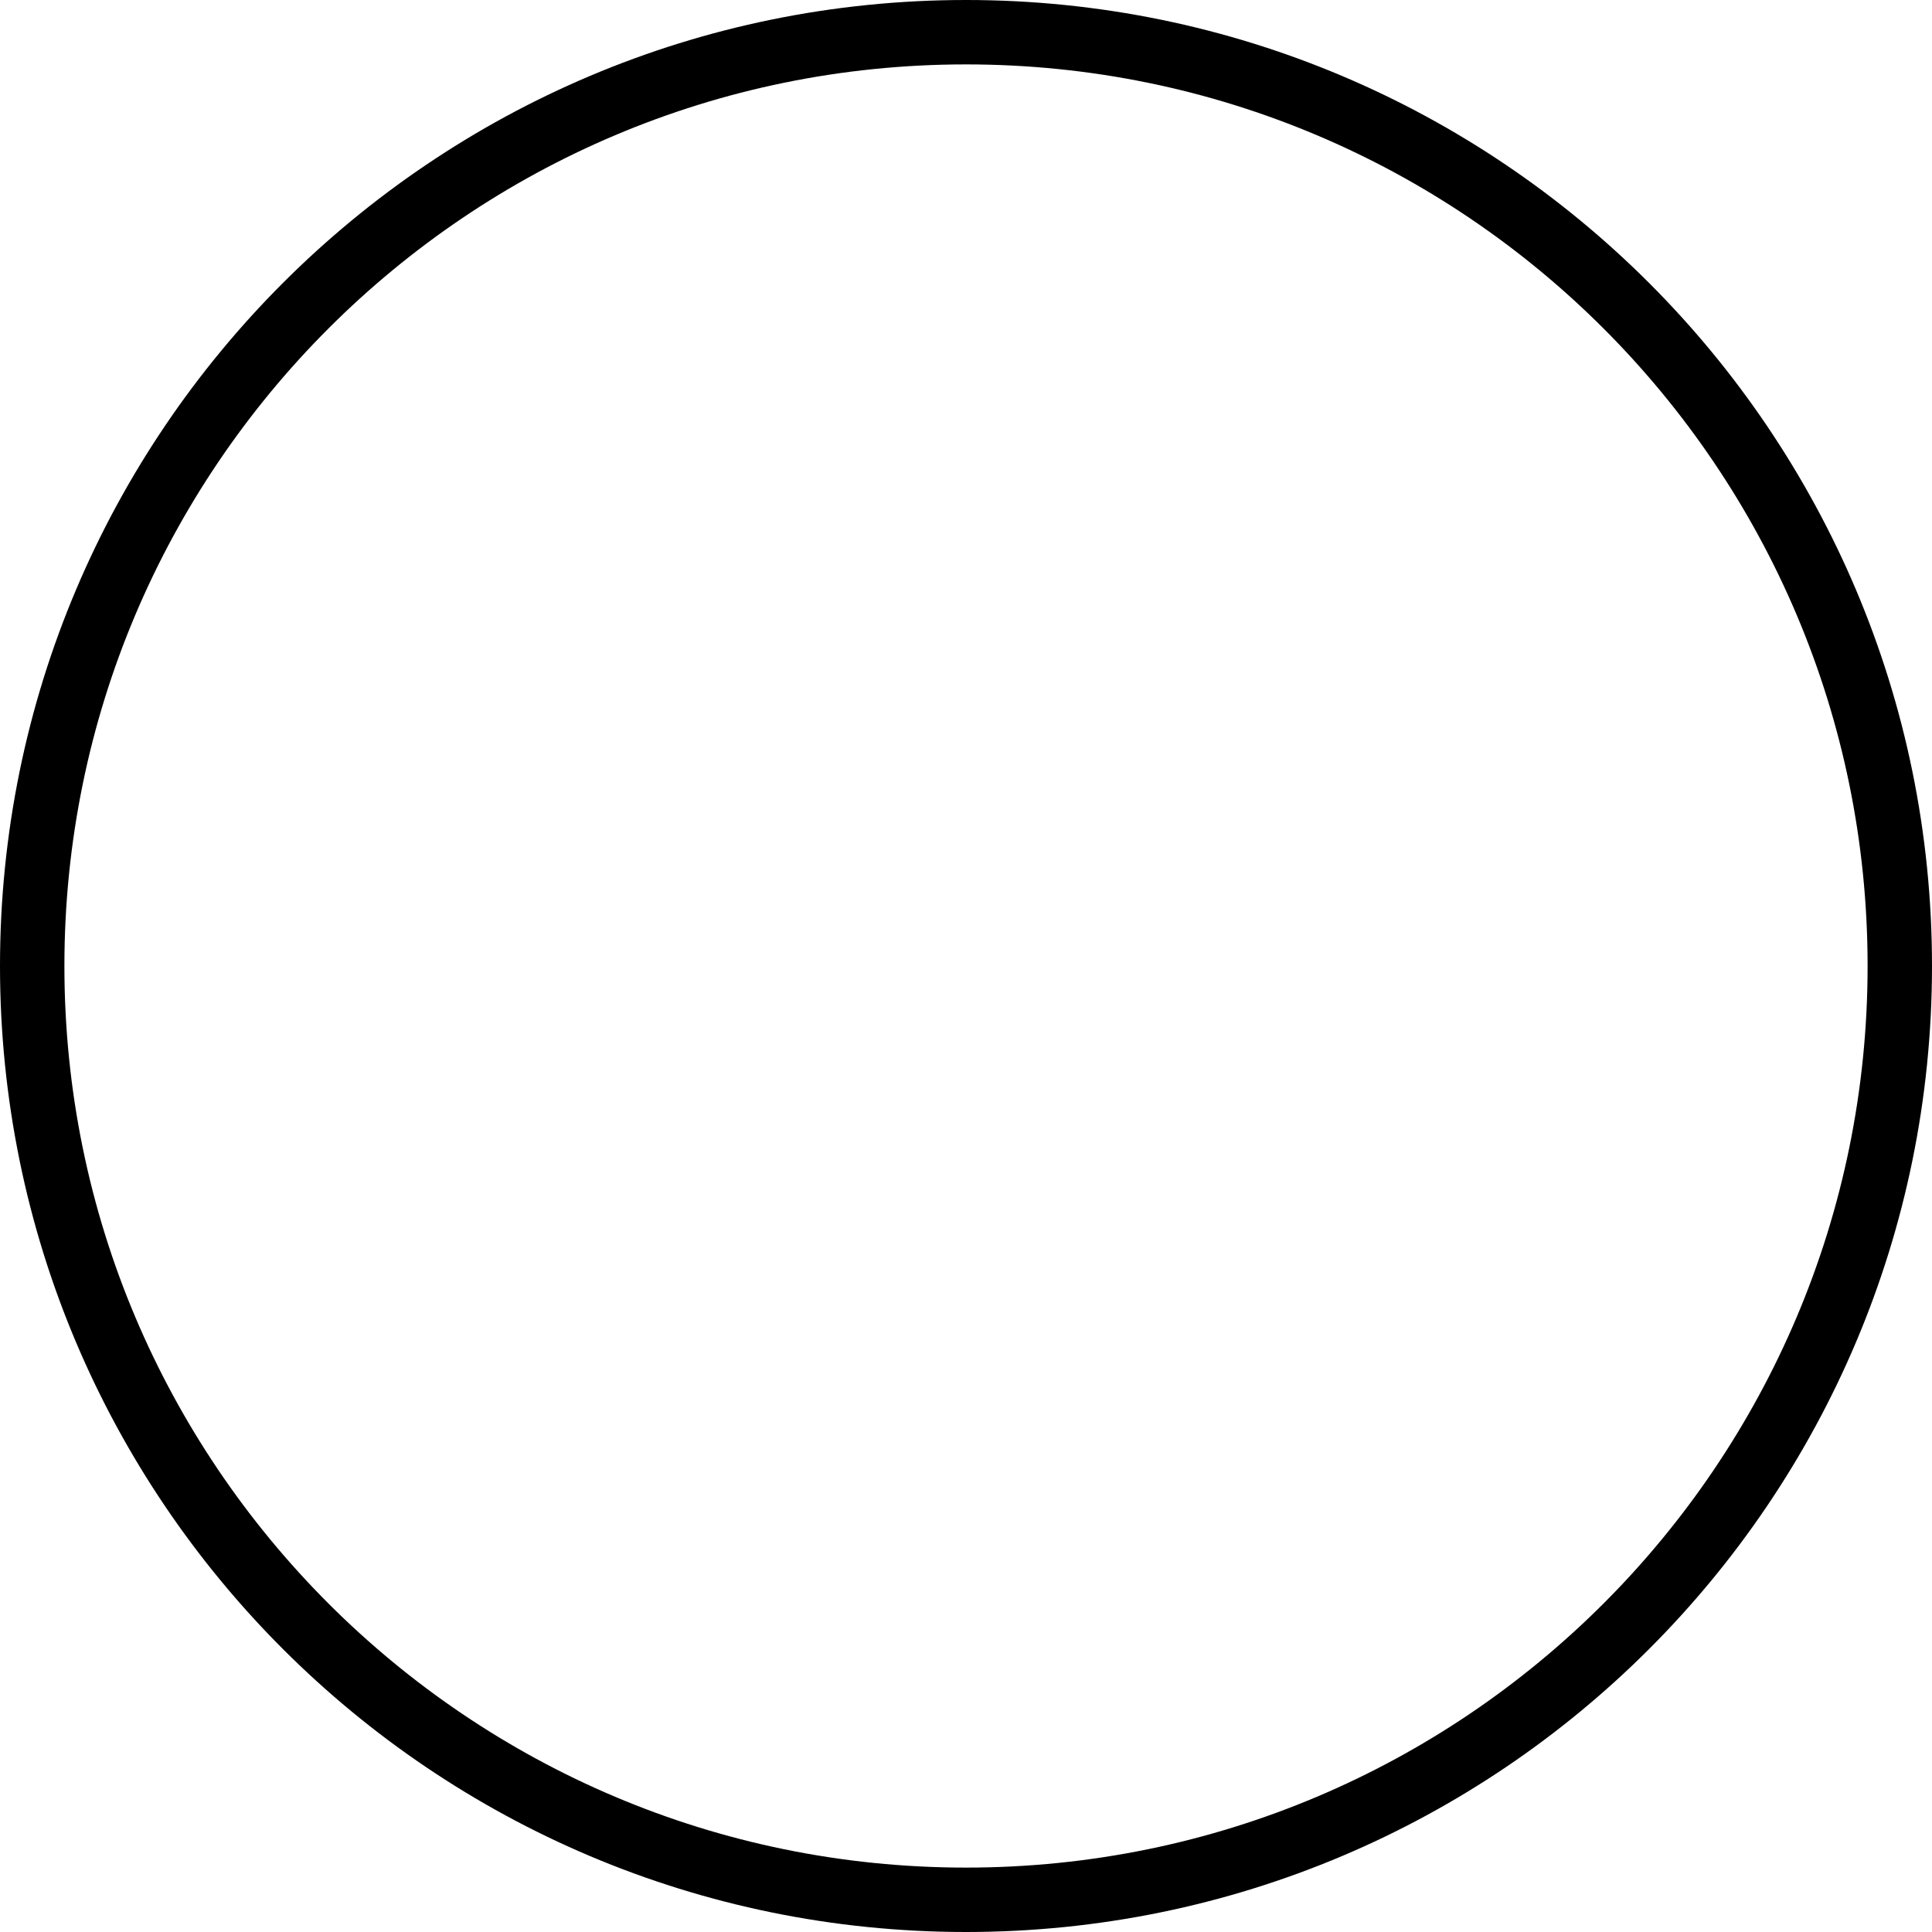
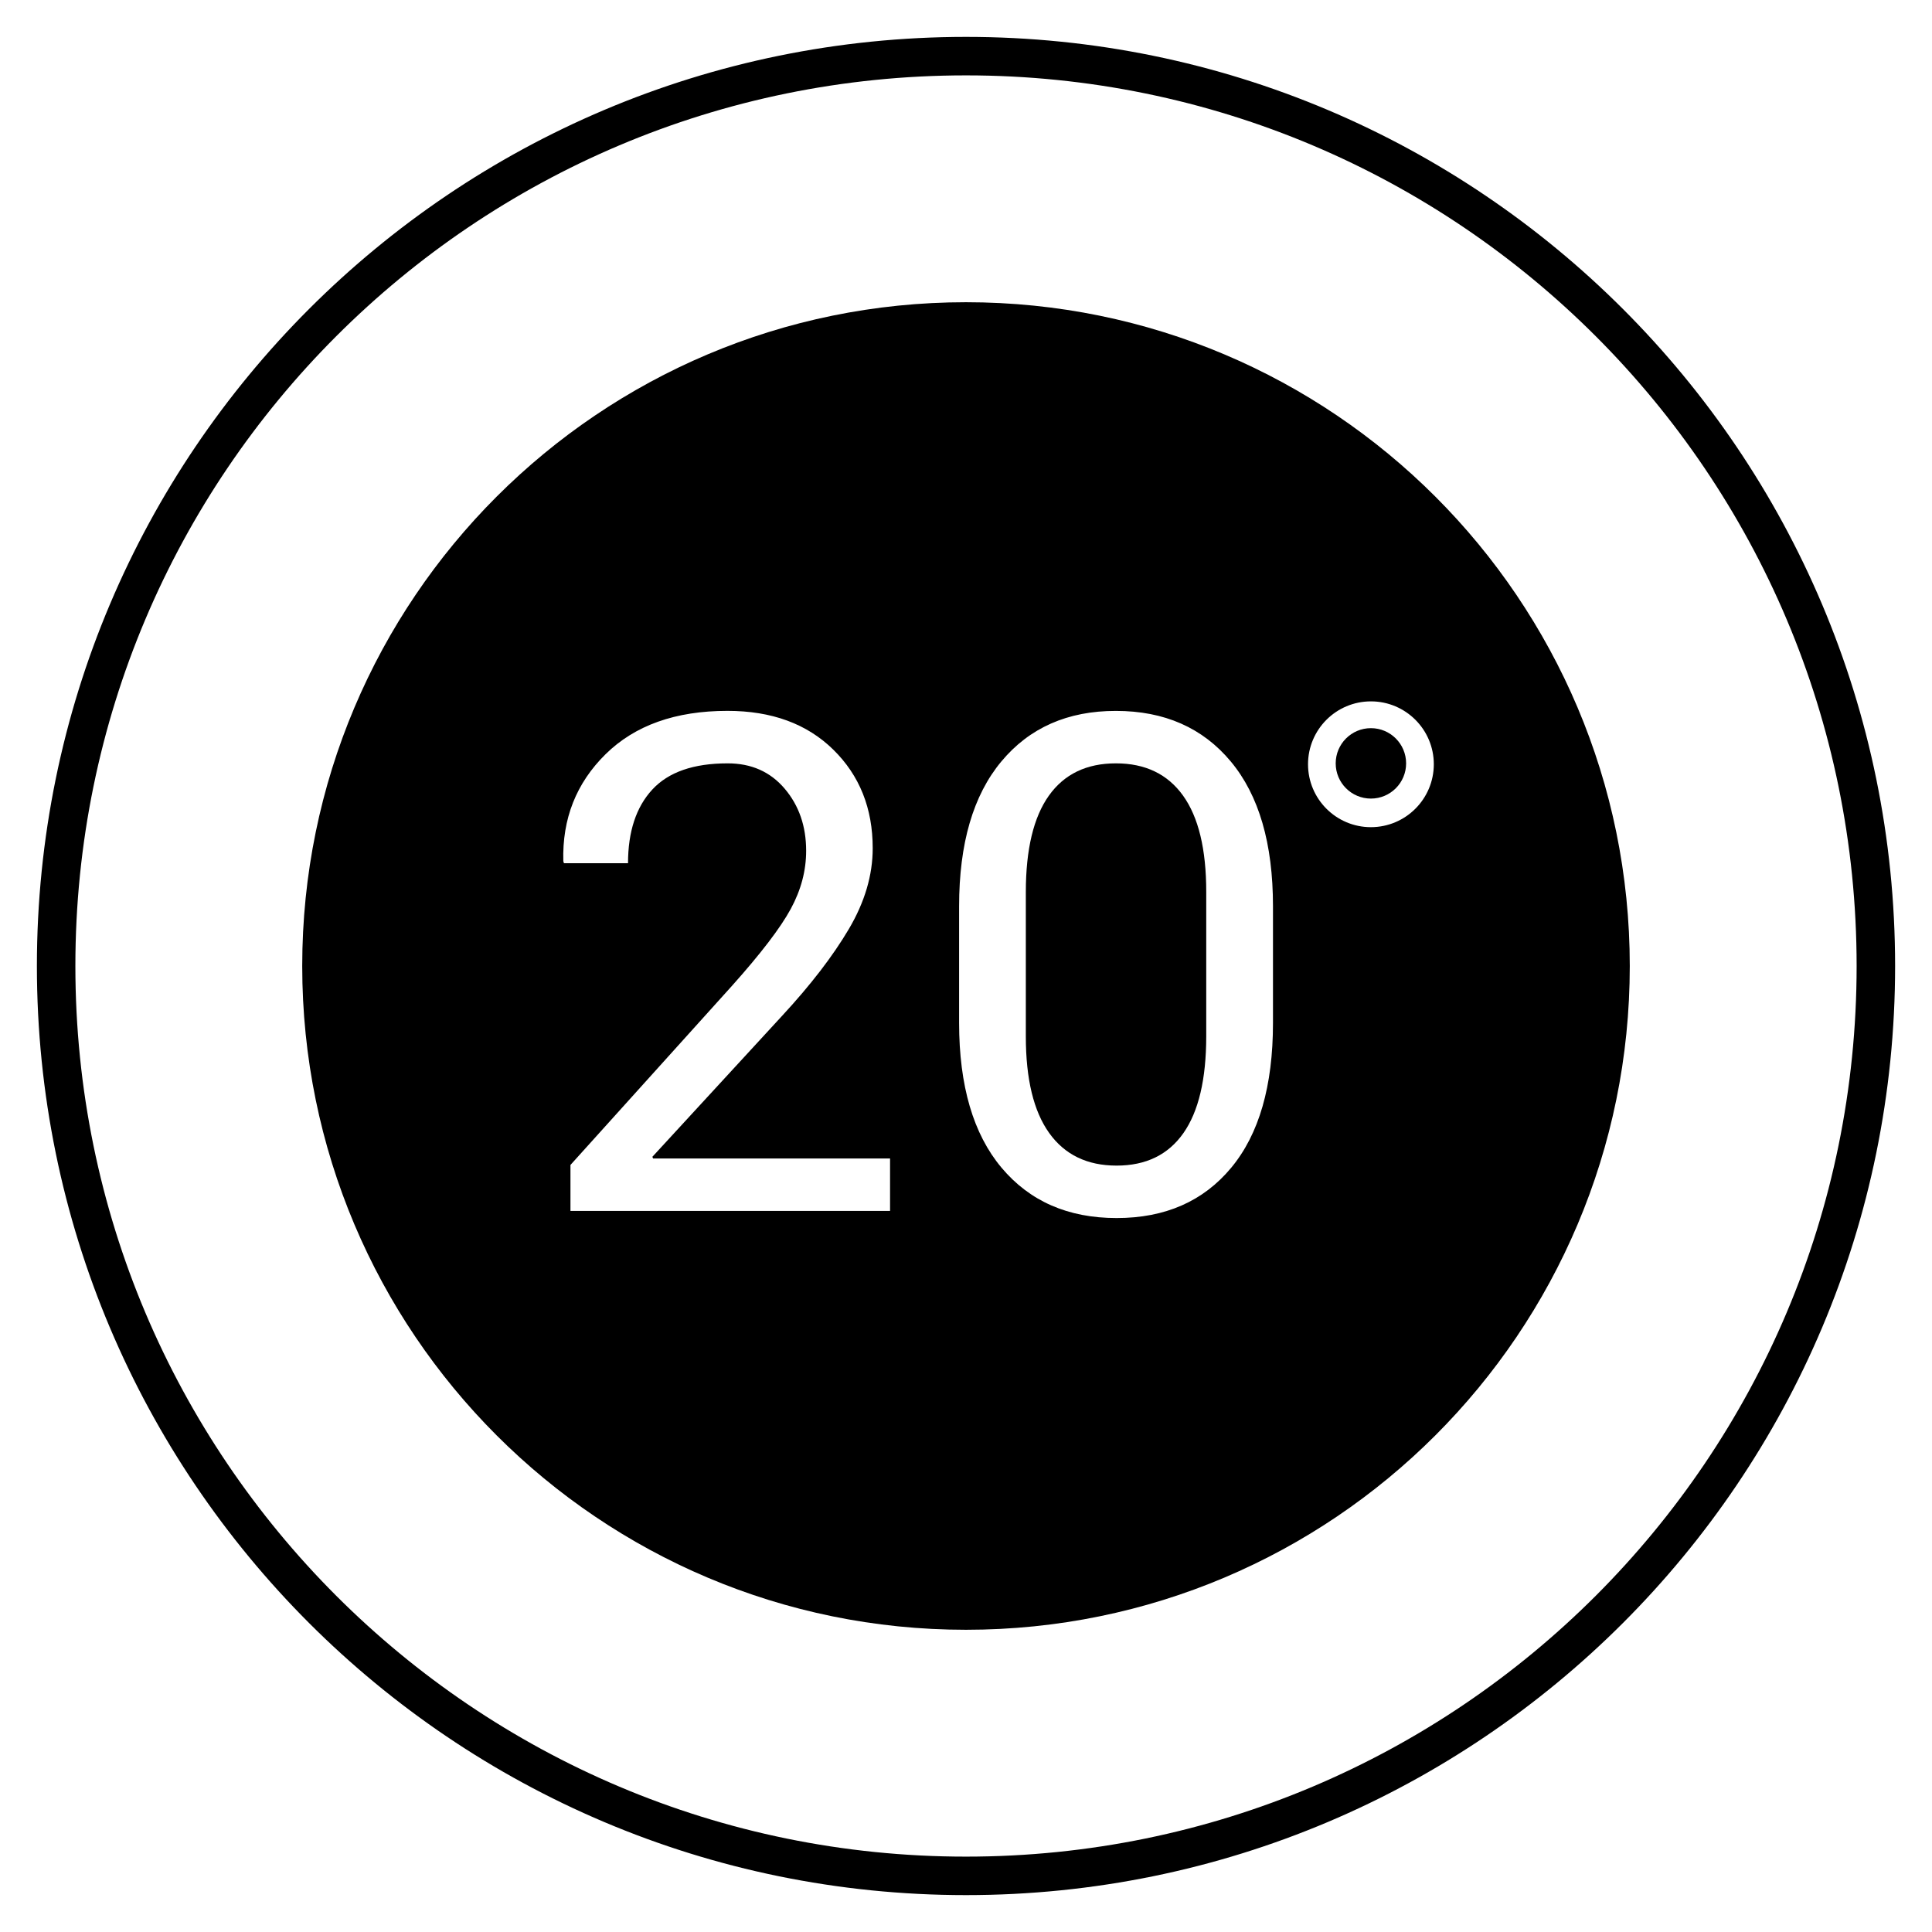
- <svg xmlns="http://www.w3.org/2000/svg" width="300px" height="300px" viewBox="0 0 300 300" version="1.1">
-   <defs />
-   <g id="Page-1" stroke="none" stroke-width="1" fill="none" fill-rule="evenodd">
-     <g id="placeholder" transform="translate(5, 5)" stroke="#000000" stroke-width="10">
-       <circle id="Oval" cx="145" cy="145" r="145" />
-     </g>
-   </g>
+ <svg xmlns="http://www.w3.org/2000/svg" id="Layer_1" data-name="Layer 1" viewBox="0 0 1417.32 1417.32">
+   <defs>
+     <style>.cls-1{fill:none;stroke:#000;stroke-miterlimit:10;stroke-width:28.23px;}</style>
+   </defs>
+   <path d="M708.66,221.71c-268.93,0-486.95,218-486.95,486.95s218,486.95,486.95,486.95,486.95-218,486.95-486.95S977.59,221.71,708.66,221.71ZM652.95,888.35H418.49V854.61L537,723.19q31.74-35.5,43.08-56.37t11.31-42.73q0-27-15.79-45.57T533.73,560q-37.47,0-55.23,19.25t-17.78,54h-47l-.47-1.48q-1.28-46.68,31-78.48t89.41-31.8q48.65,0,77.63,28.44t28.93,72.4q0,29.56-17.53,59.25t-49,63.7L478.59,848.63l.51,1.23H652.95ZM933.86,750.5q0,69.3-30.67,106.19t-84.07,36.87q-53.43,0-84.45-37T703.6,750.5V664.83q0-69,30.95-106.17t84.07-37.14q53.39,0,84.32,37.14t30.92,106.17Zm71.85-143.69a46.14,46.14,0,1,1,46.14-46.14A46.19,46.19,0,0,1,1005.71,606.81Z" />
+   <path d="M818.62,560q-32.31,0-49.17,23.7t-16.9,70.6v106q0,46.9,17.12,70.85t49.46,23.94q32.26,0,49-23.81t16.77-71v-106q0-46.9-17-70.6T818.62,560Z" />
+   <circle class="cls-1" cx="708.66" cy="708.66" r="667.48" />
+   <circle cx="1005.7" cy="560.01" r="25.83" />
</svg>
